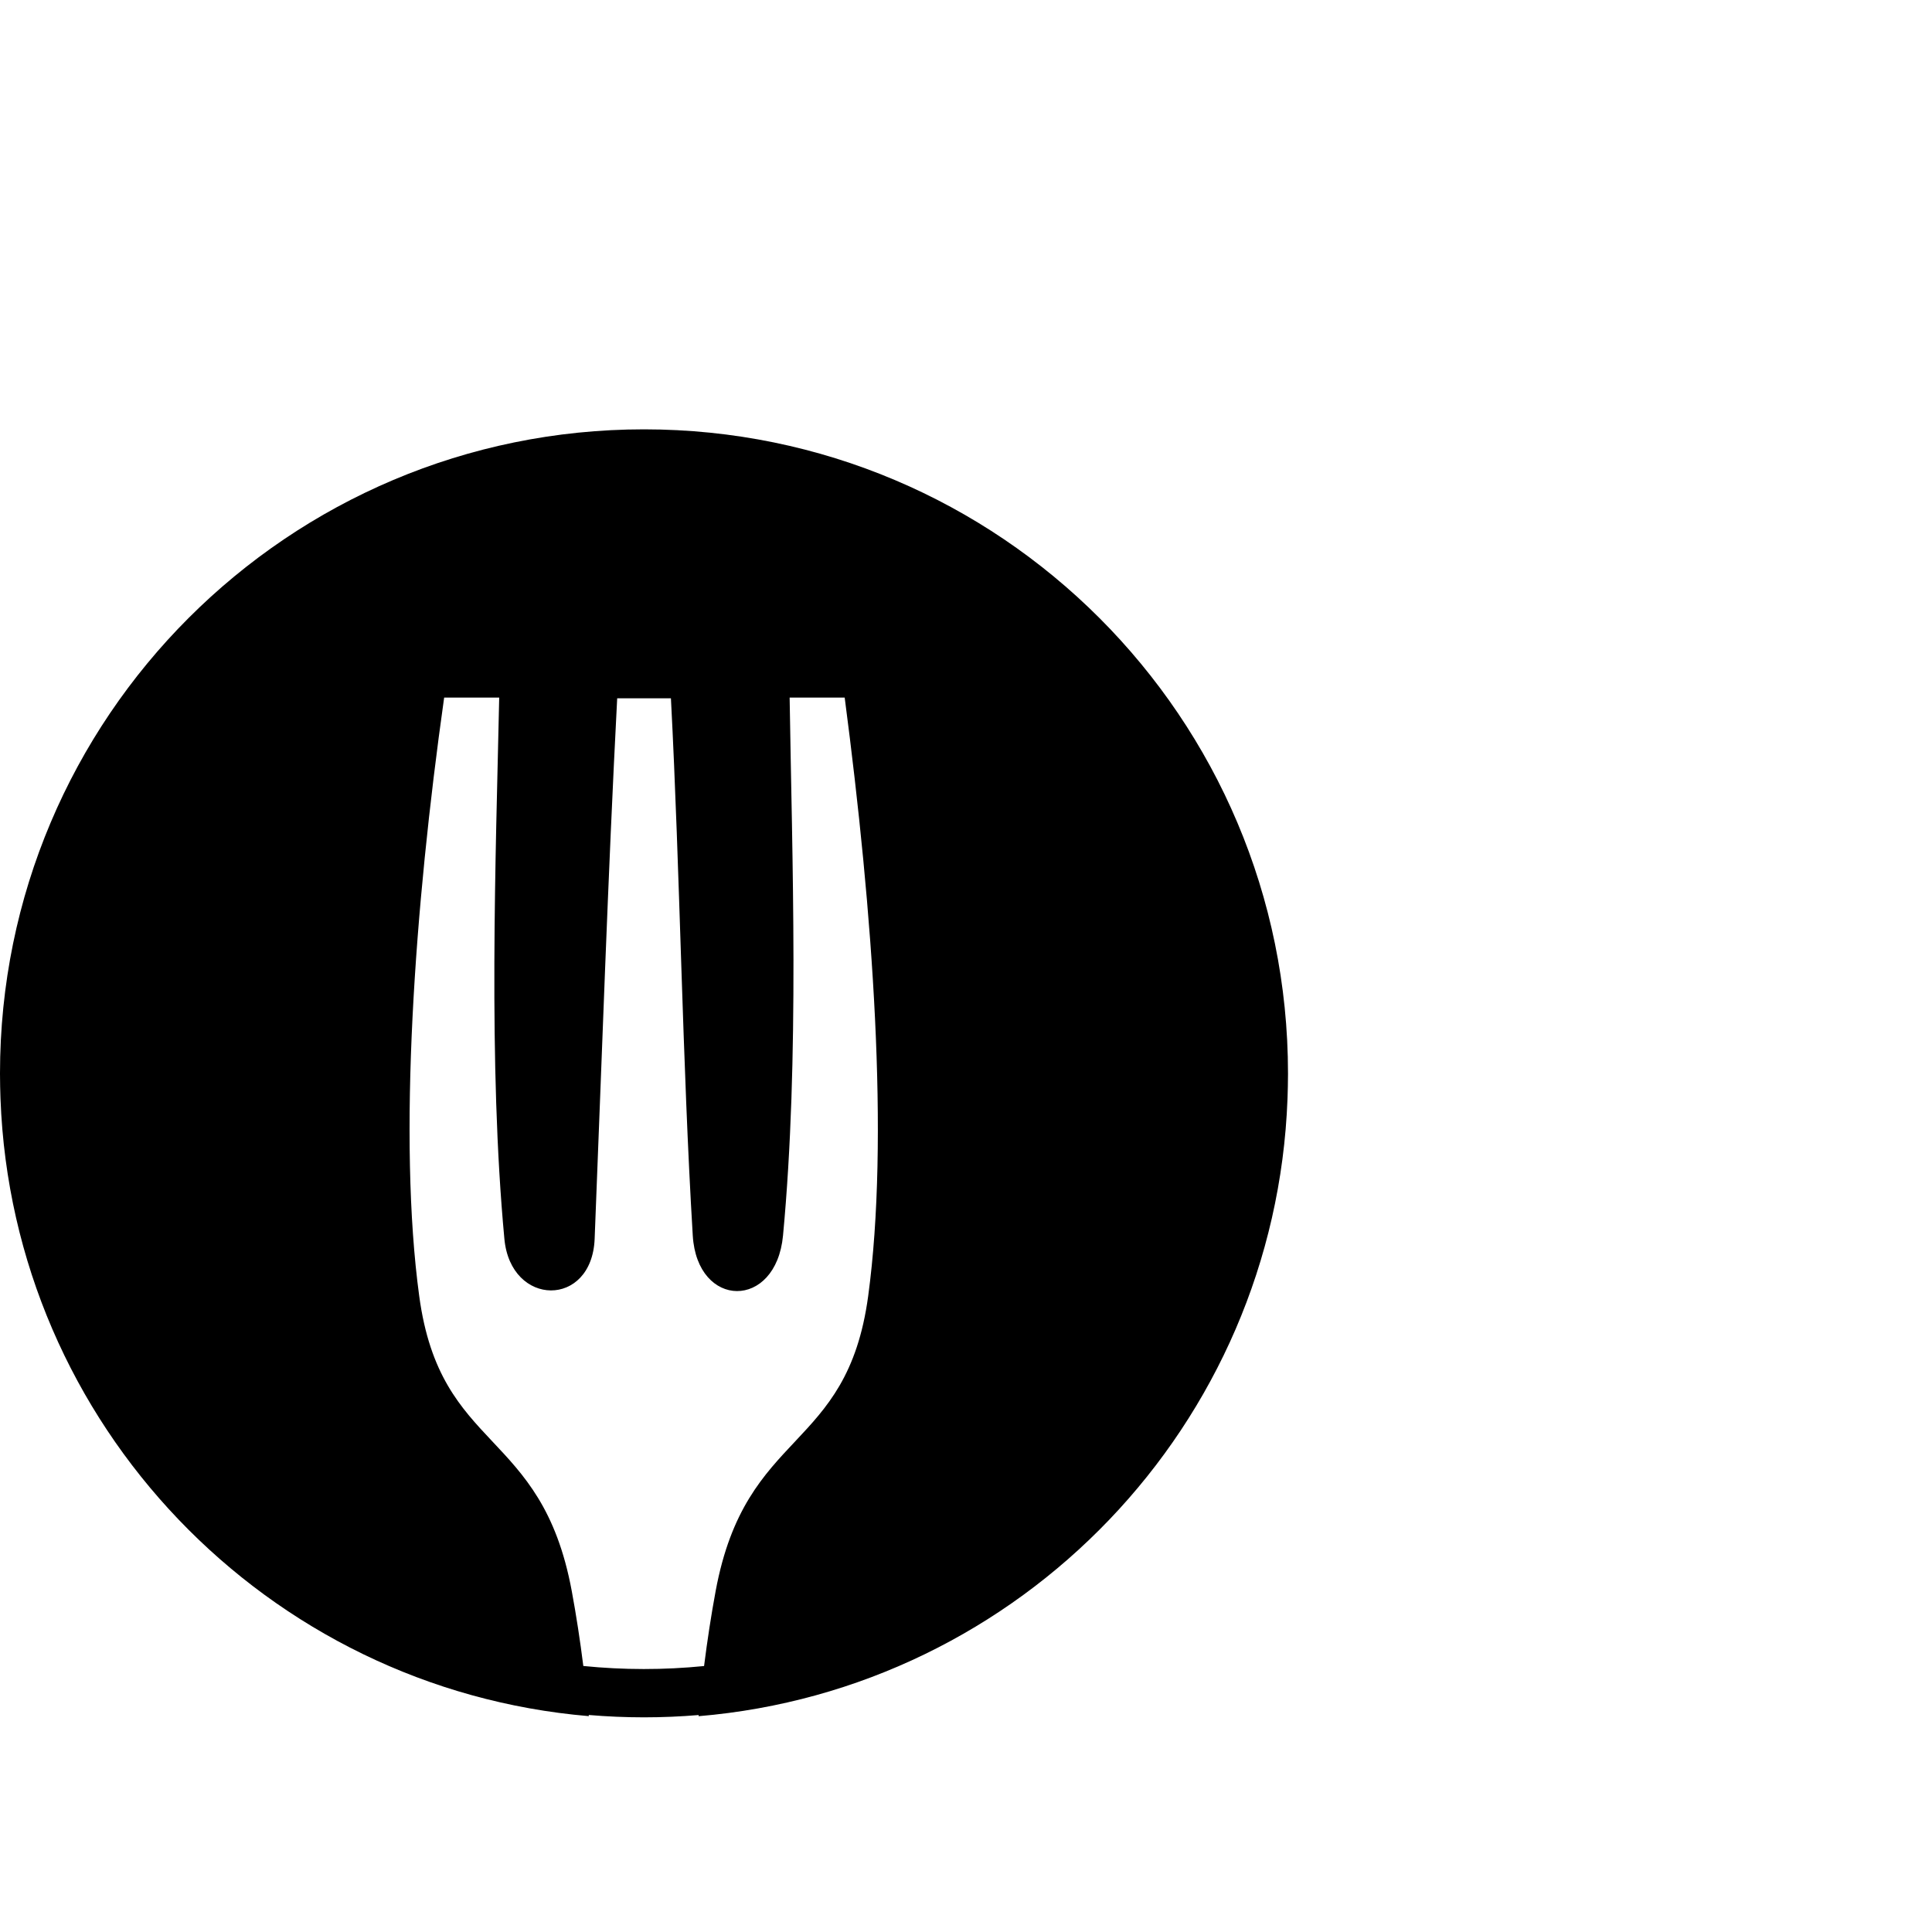
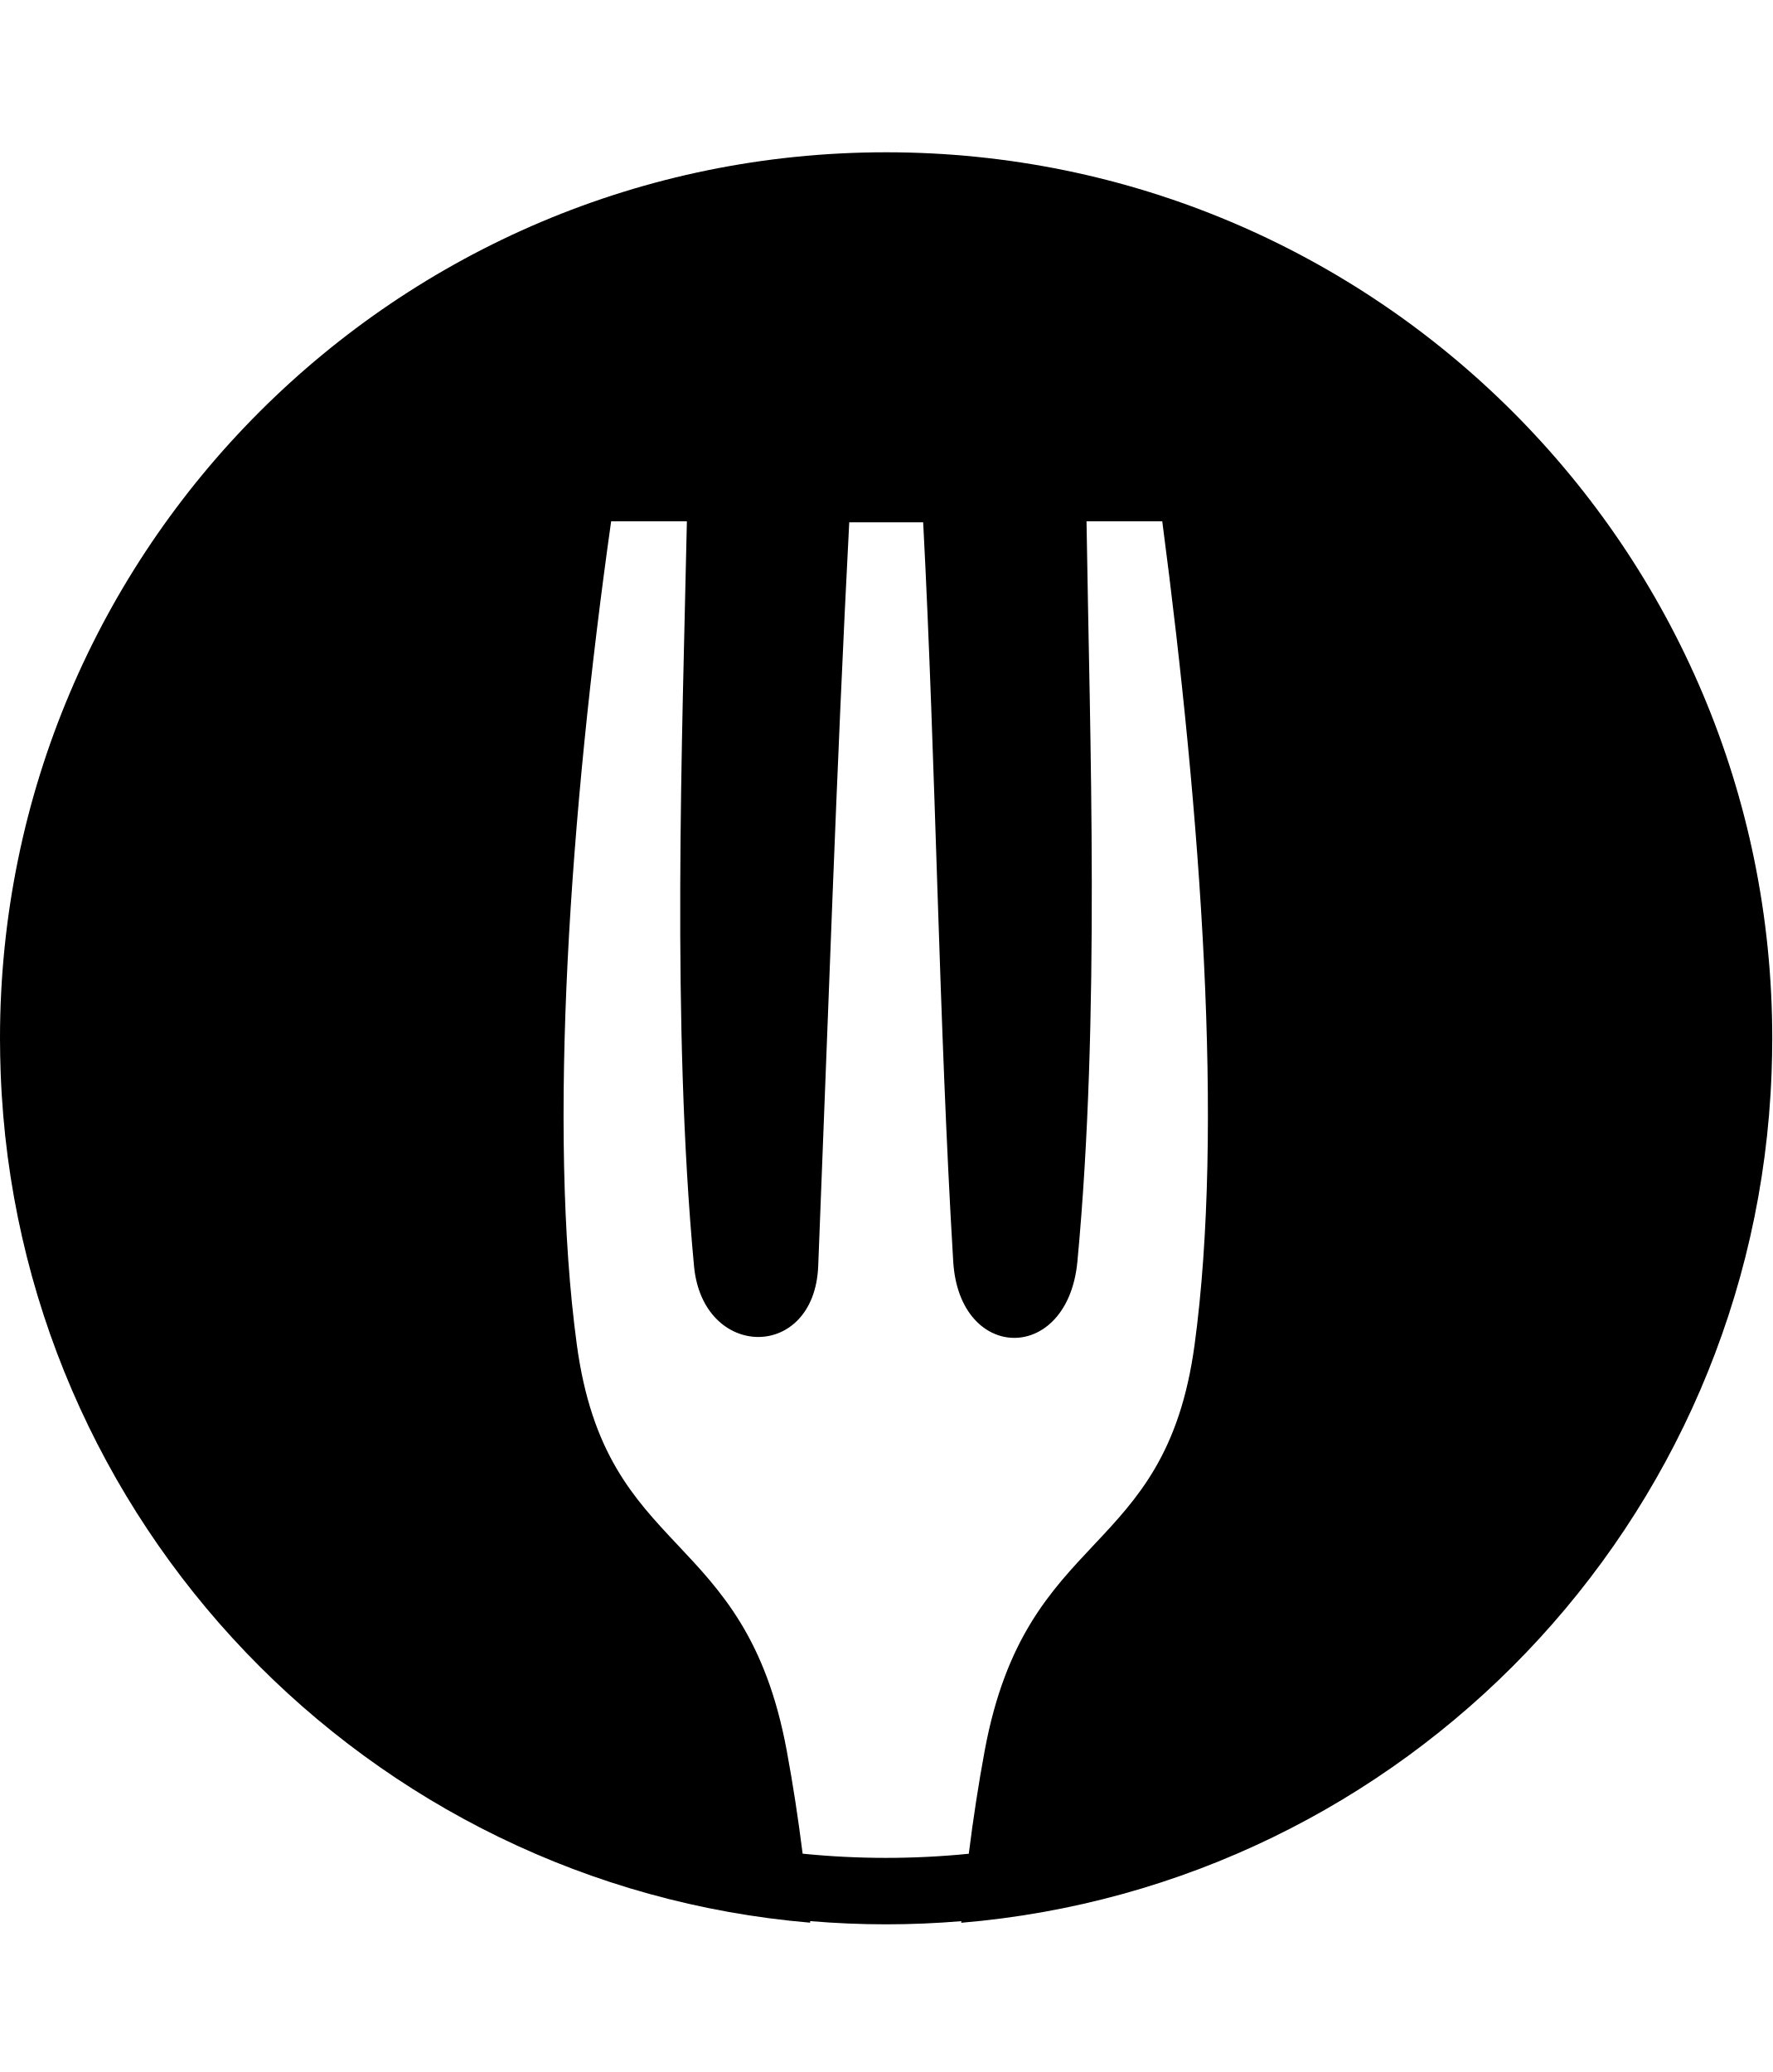
- <svg xmlns="http://www.w3.org/2000/svg" width="1536" height="1536" viewBox="0 0 2304 1536">
-   <path d="M767.995 128.01C343.843 128.01 0 471.853 0 896.005v1.359c0 .48.024.952.024 1.43.03 8.464.195 16.927.497 25.387.029.796.053 1.59.084 2.385 14.537 388.654 317.823 703.453 701.602 736.013l-.137-1.382A778.037 778.037 0 0 0 768 1664c21.97 0 43.72-.938 65.222-2.748l-.137 1.39c384.142-32.237 687.805-347.23 702.31-736.16.03-.72.053-1.442.08-2.165.3-8.504.468-17.012.5-25.521 0-.48.025-.953.025-1.433v-1.358c0-424.152-343.844-767.995-767.995-767.995h-.01zM595.322 447.89c-4.098 191.12-13.318 436.971 6.184 645.57 7.604 81.339 104.328 82.458 107.63 0 8.495-212.153 15.856-433.59 26.894-644.714h64.081c11.04 211.127 13.487 431.92 26.043 640.715 5.27 87.647 99.268 88.895 107.627 0 19.839-210.965 10.768-451.638 7.897-641.57h65.648c33.74 256.91 53.405 526.353 28.015 713.744-25.391 187.39-145.717 157.031-181.87 351.598-5.424 29.174-9.996 59.148-13.831 89.591a719.92 719.92 0 0 1-144-.067c-3.835-30.42-8.402-60.371-13.823-89.524-36.154-194.843-156.484-164.207-181.874-351.598-25.392-187.115-5.788-462.176 29.733-713.745h65.646z" />
+ <svg xmlns="http://www.w3.org/2000/svg" width="1536" height="1796" viewBox="0 0 1536 1796">
+   <path d="M768 132C343.845 132 0 475.845 0 900v1.359c0 .48.024.952.024 1.43.03 8.464.195 16.927.497 25.387.029.796.053 1.59.084 2.385 14.537 388.657 317.825 703.458 701.607 736.018l-.137-1.382a778.042 778.042 0 0 0 65.93 2.803 777.4 777.4 0 0 0 65.223-2.748l-.137 1.39c384.145-32.237 687.81-347.232 702.315-736.165.03-.72.053-1.442.08-2.165.3-8.504.468-17.012.5-25.521 0-.48.025-.953.025-1.433V900c0-424.155-343.846-768-768-768zM595.326 451.882c-4.098 191.121-13.318 436.974 6.184 645.574 7.604 81.34 104.329 82.459 107.63 0 8.496-212.154 15.857-433.593 26.895-644.718h64.081c11.04 211.128 13.487 431.923 26.043 640.72 5.27 87.647 99.27 88.895 107.628 0 19.84-210.967 10.768-451.642 7.897-641.575h65.649c33.74 256.912 53.405 526.357 28.015 713.749-25.391 187.391-145.718 157.032-181.871 351.6-5.424 29.174-9.996 59.148-13.832 89.592a719.925 719.925 0 0 1-144-.067c-3.836-30.42-8.402-60.372-13.823-89.525-36.155-194.844-156.486-164.207-181.876-351.6-25.392-187.116-5.788-462.179 29.733-713.75z" />
</svg>
